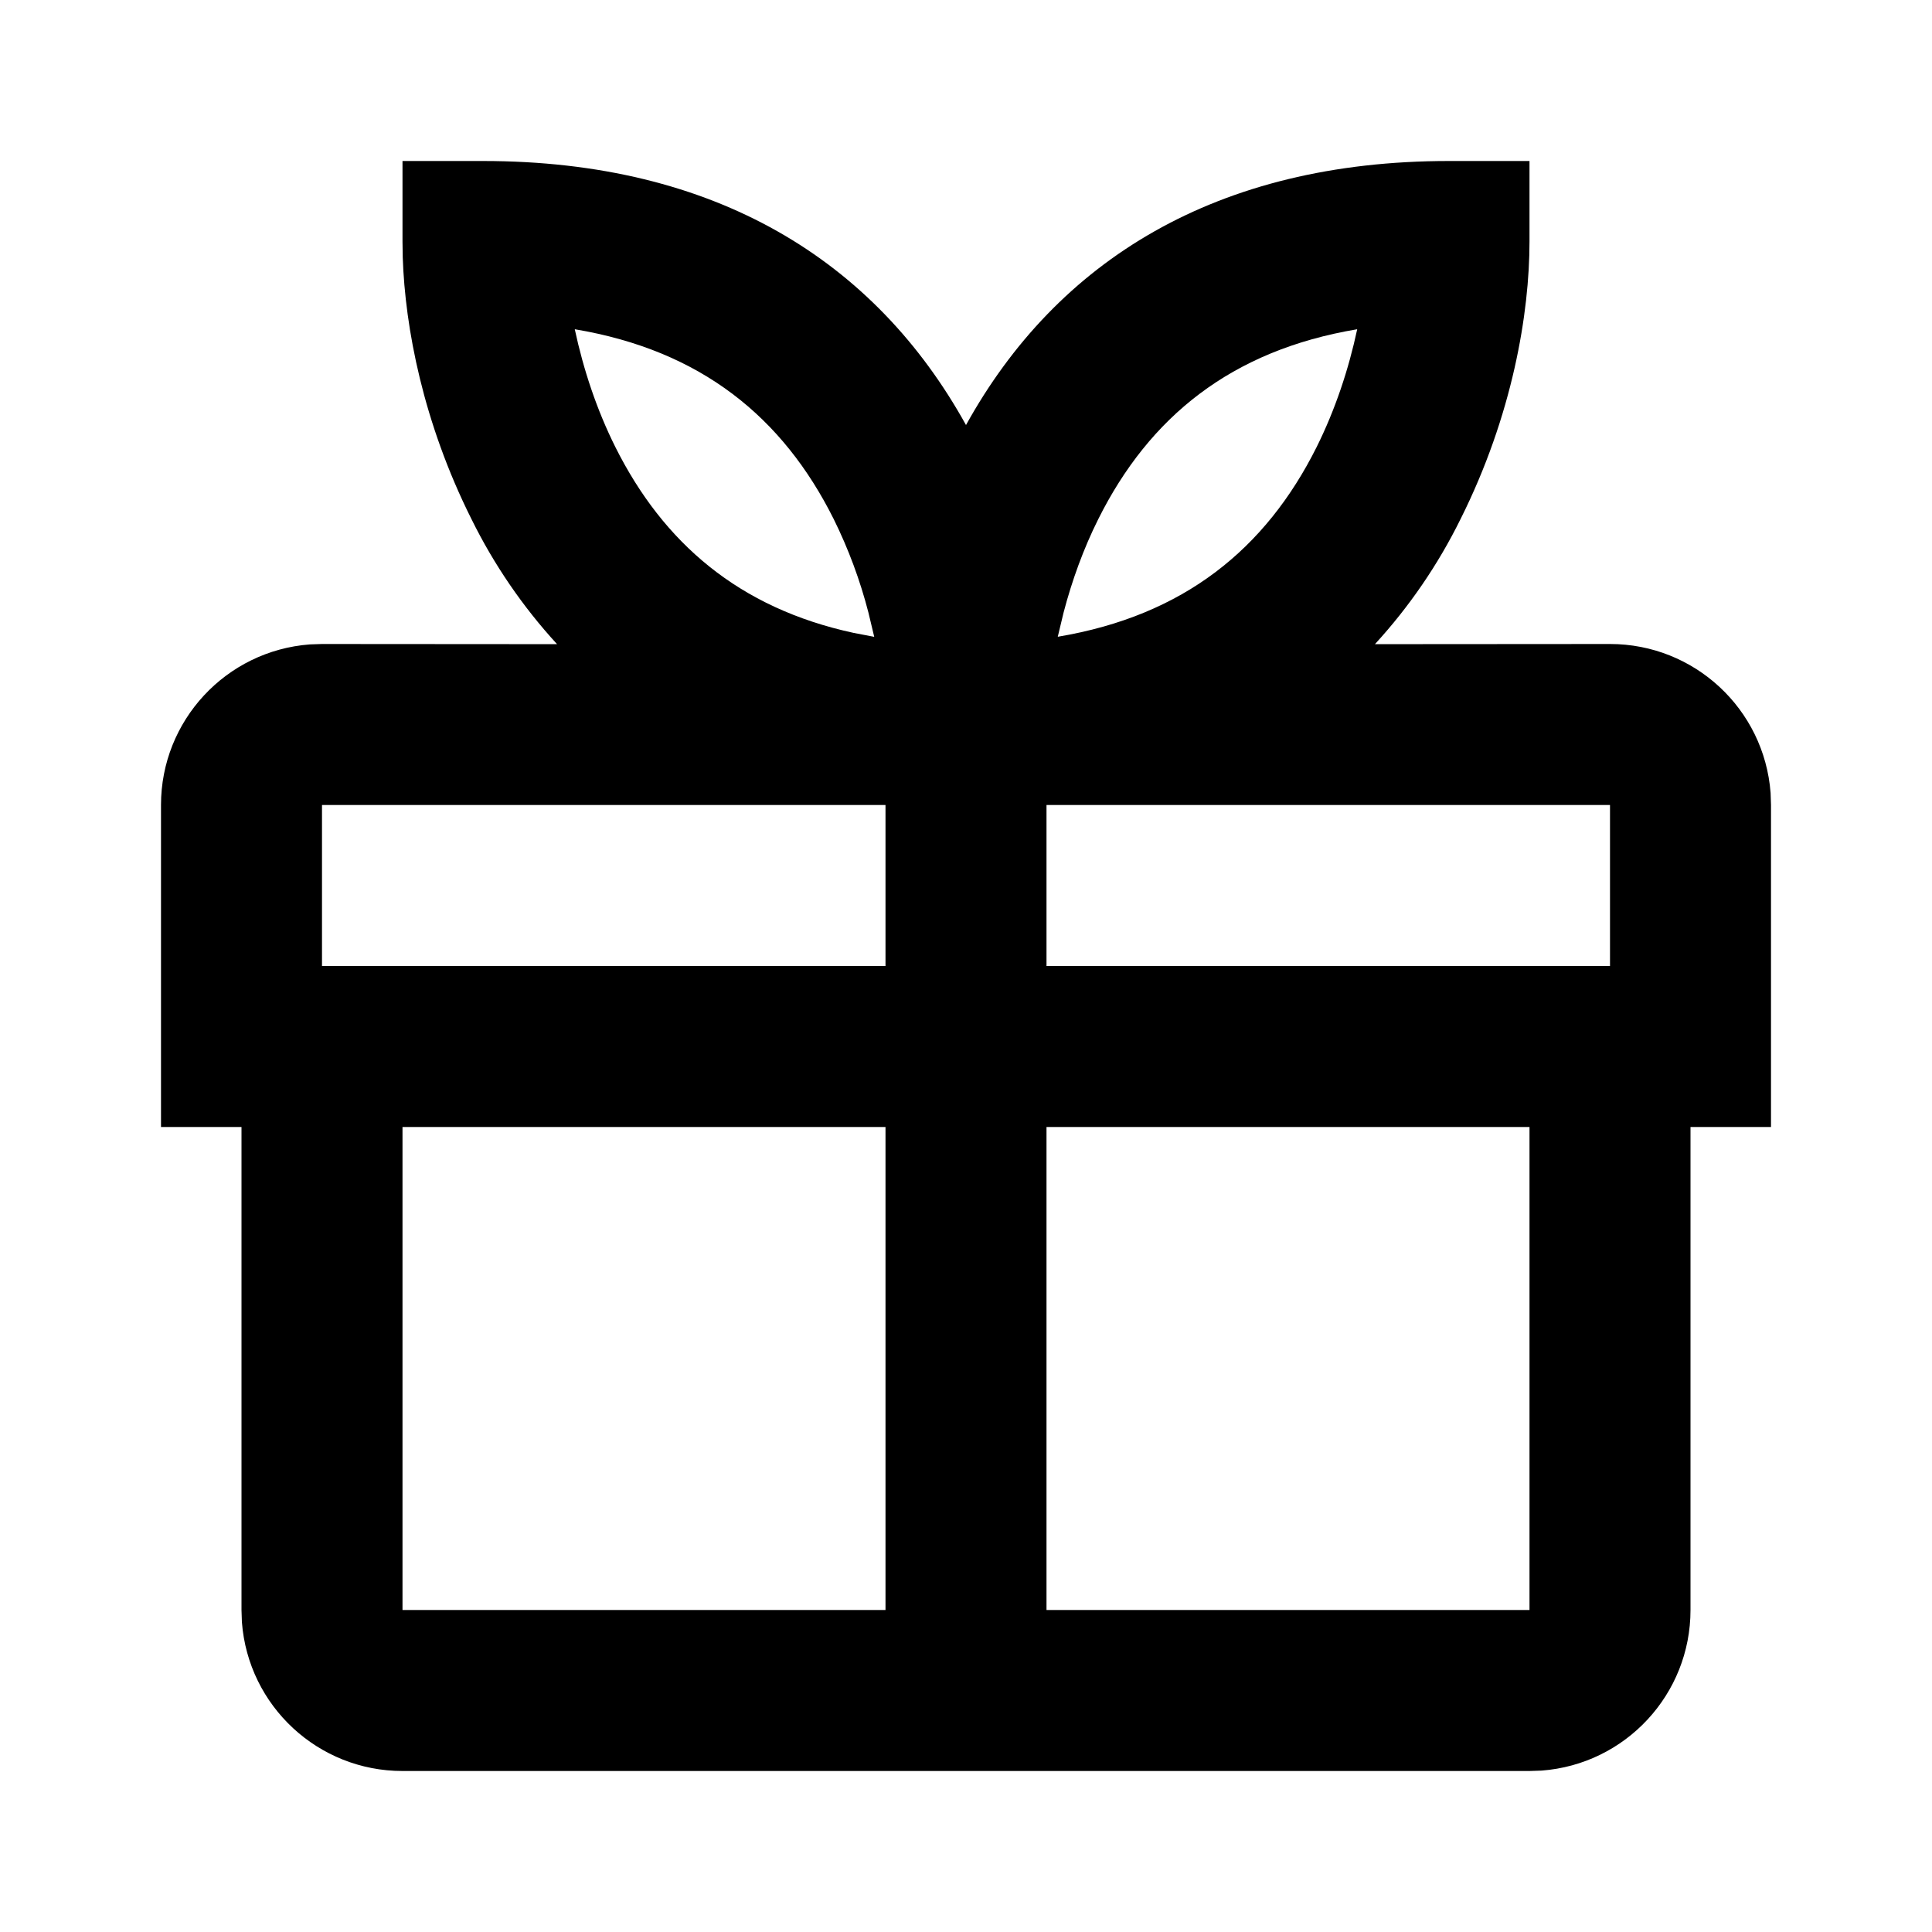
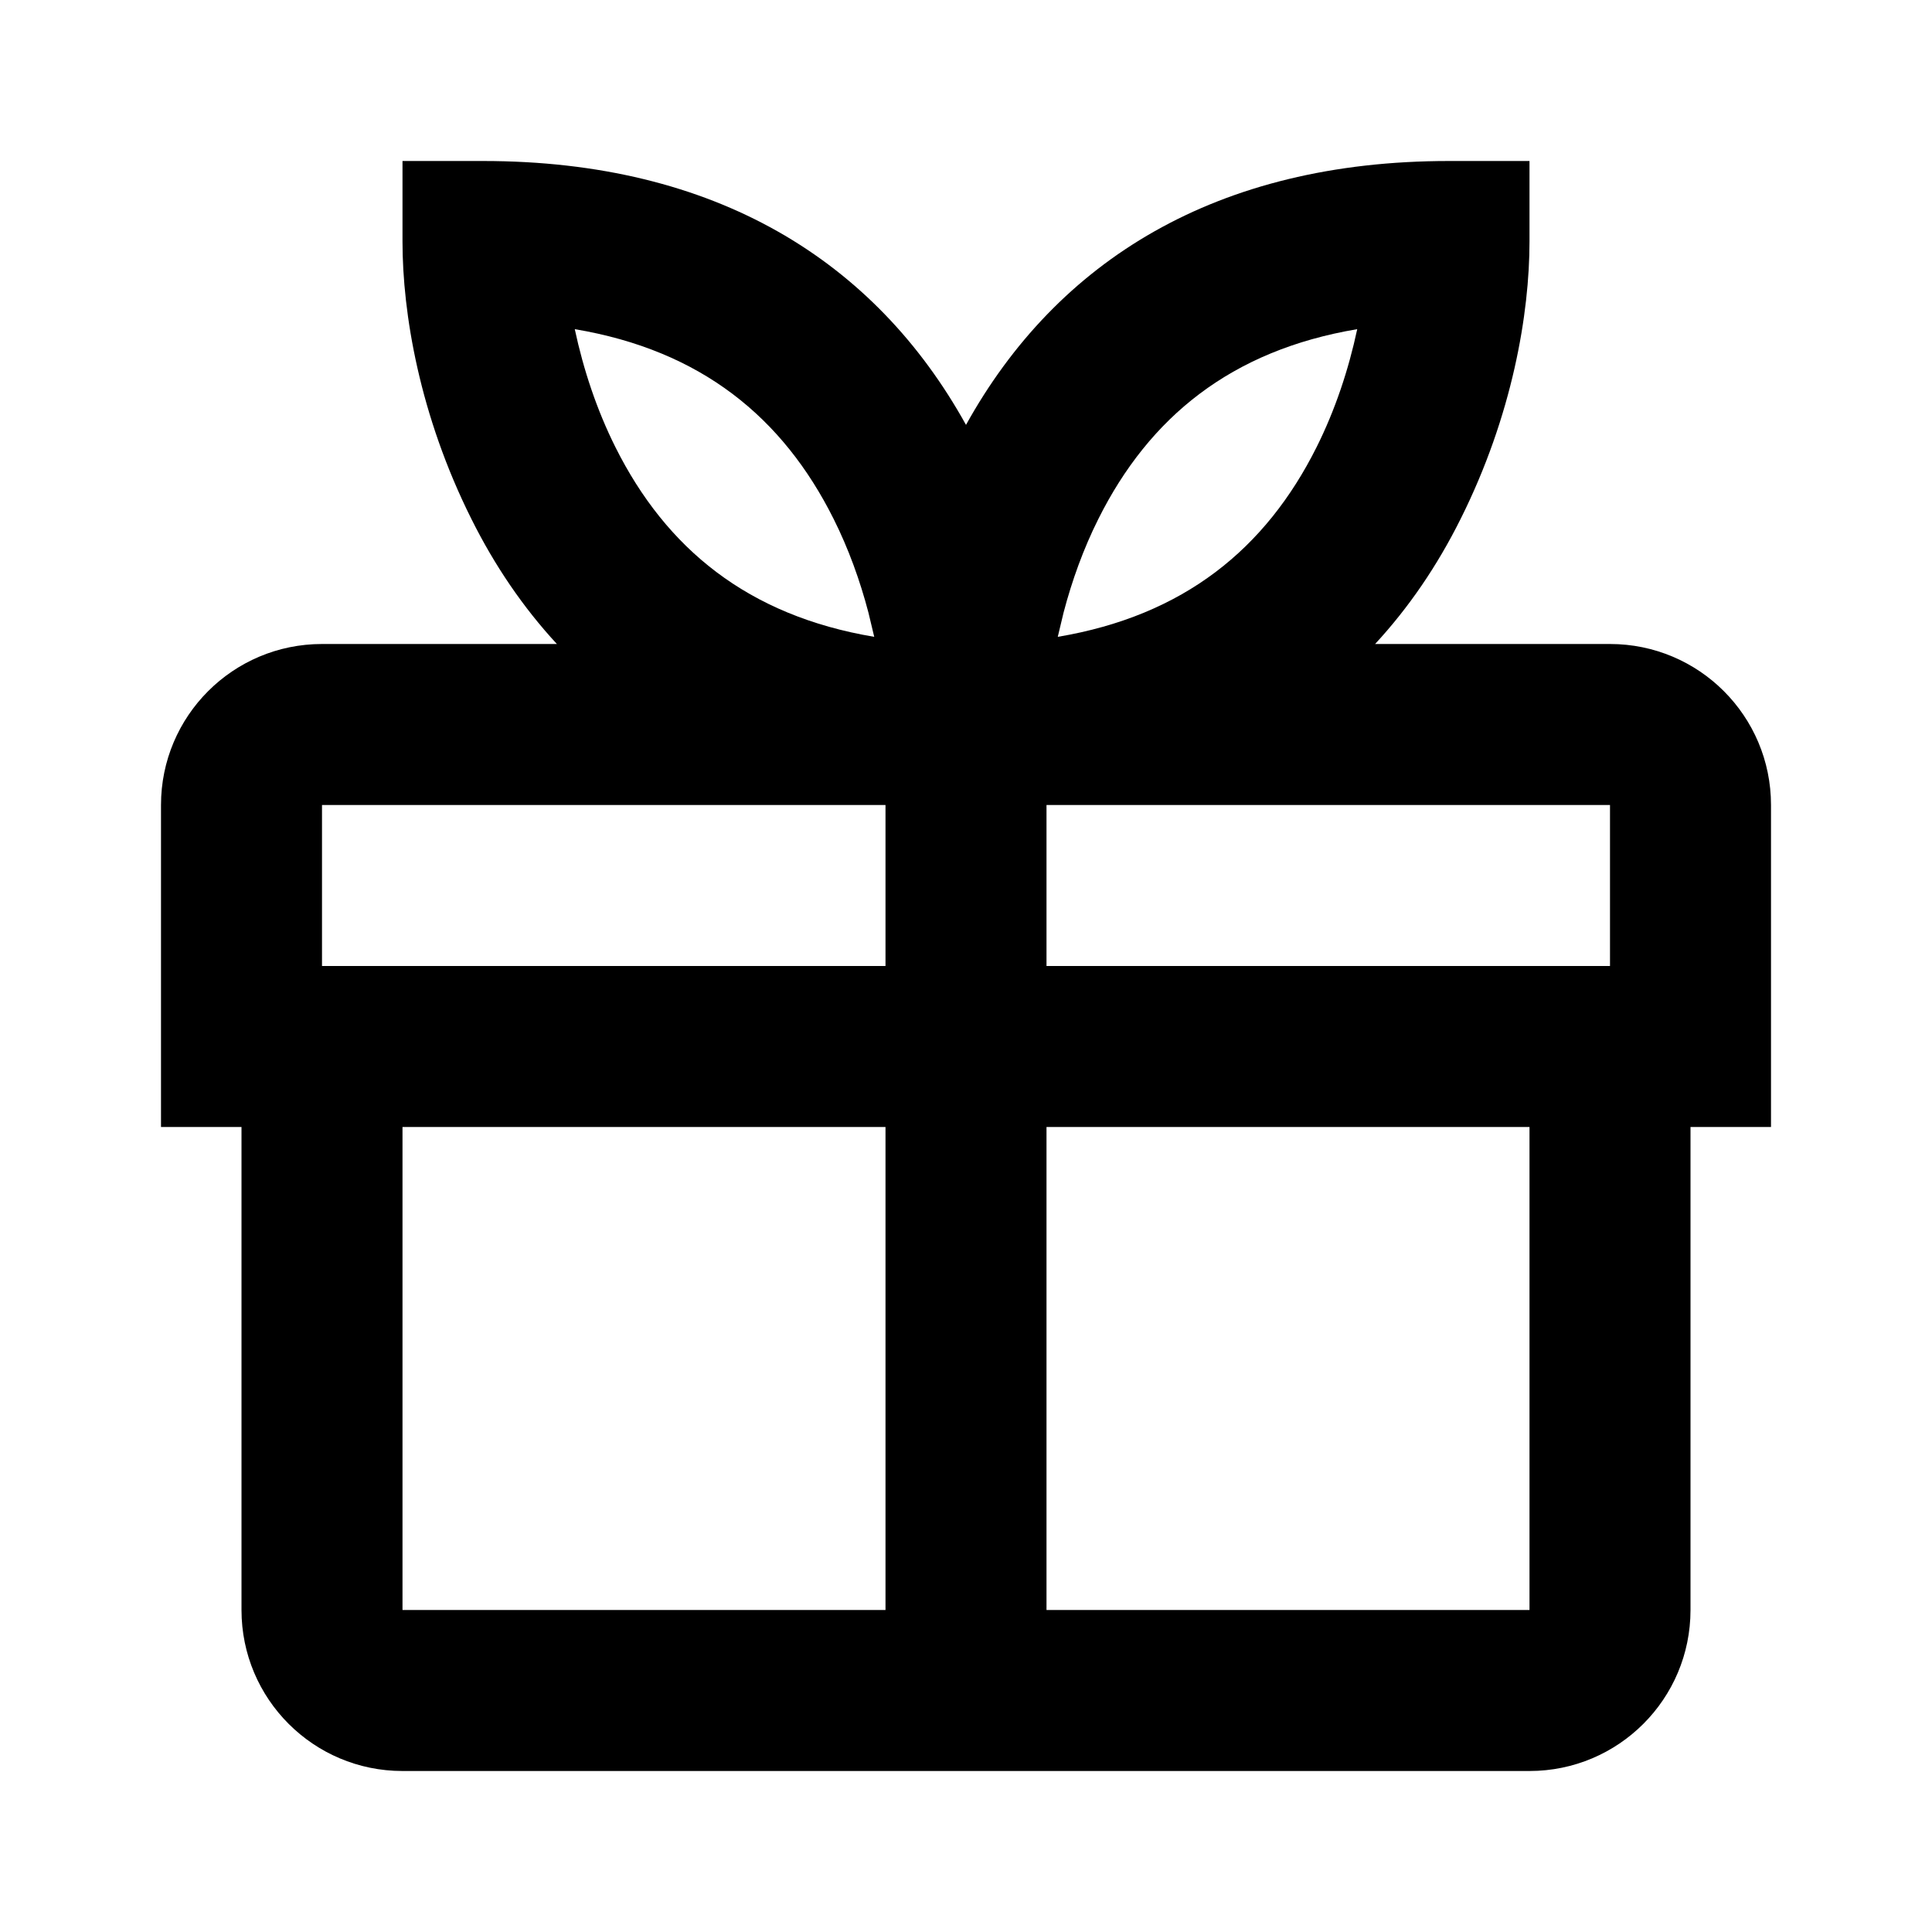
- <svg xmlns="http://www.w3.org/2000/svg" viewBox="0 0 24 24">
-   <path d="M5 22a2 2 0 01-1.995-1.85L3 20v-6H2v-4a2 2 0 011.85-1.995L4 8l2.92.002a6.645 6.645 0 01-1.064-1.555c-.599-1.197-.824-2.374-.853-3.25L5 3V2h1c2.89 0 4.87 1.239 6 3.28C13.13 3.238 15.11 2 18 2h1v1c0 .891-.211 2.158-.856 3.447a6.645 6.645 0 01-1.064 1.555L20 8a2 2 0 011.995 1.85L22 10v4h-1v6a2 2 0 01-1.85 1.995L19 22H5zm6-8H5v6h6v-6zm8 0h-6v6h6v-6zm-8-4H4v2h7v-2zm9 0h-7v2h7v-2zm-3.14-5.91c-1.568.262-2.584 1.093-3.216 2.357-.185.37-.327.763-.432 1.163l-.072.3c1.568-.262 2.584-1.093 3.216-2.357.23-.463.396-.96.504-1.464zm-9.72 0c.108.503.273 1 .504 1.463.597 1.193 1.537 2.002 2.96 2.309l.256.049-.072-.301a6.005 6.005 0 00-.432-1.163C9.724 5.183 8.708 4.352 7.14 4.09z" />
+ <svg xmlns="http://www.w3.org/2000/svg" width="24" height="24" viewBox="0 0 24 24">
+   <path fill-rule="evenodd" clip-rule="evenodd" d="M5.856 6.447C6.145 7.027 6.499 7.547 6.918 8H4C2.895 8 2 8.895 2 10V14H3V20C3 21.105 3.895 22 5 22H11H13H19C20.105 22 21 21.105 21 20V14H22V10C22 8.895 21.105 8 20 8H17.082C17.501 7.547 17.855 7.027 18.144 6.447C18.789 5.158 19 3.891 19 3V2H18C15.11 2 13.13 3.239 12 5.278C10.87 3.239 8.89 2 6 2H5V3C5 3.891 5.211 5.158 5.856 6.447ZM13 20H19V14H13V20ZM13 12H20V10H13V12ZM11 10H4V12H11V10ZM11 14V20H5V14H11ZM16.356 5.553C16.587 5.09 16.752 4.593 16.86 4.089C15.293 4.352 14.276 5.183 13.644 6.447C13.459 6.817 13.317 7.21 13.212 7.61L13.14 7.911C14.707 7.648 15.724 6.817 16.356 5.553ZM7.14 4.089C7.248 4.593 7.413 5.09 7.644 5.553C8.276 6.817 9.292 7.648 10.86 7.911L10.788 7.61C10.683 7.21 10.541 6.817 10.356 6.447C9.724 5.183 8.708 4.352 7.14 4.089Z" fill="currentColor" />
</svg>
